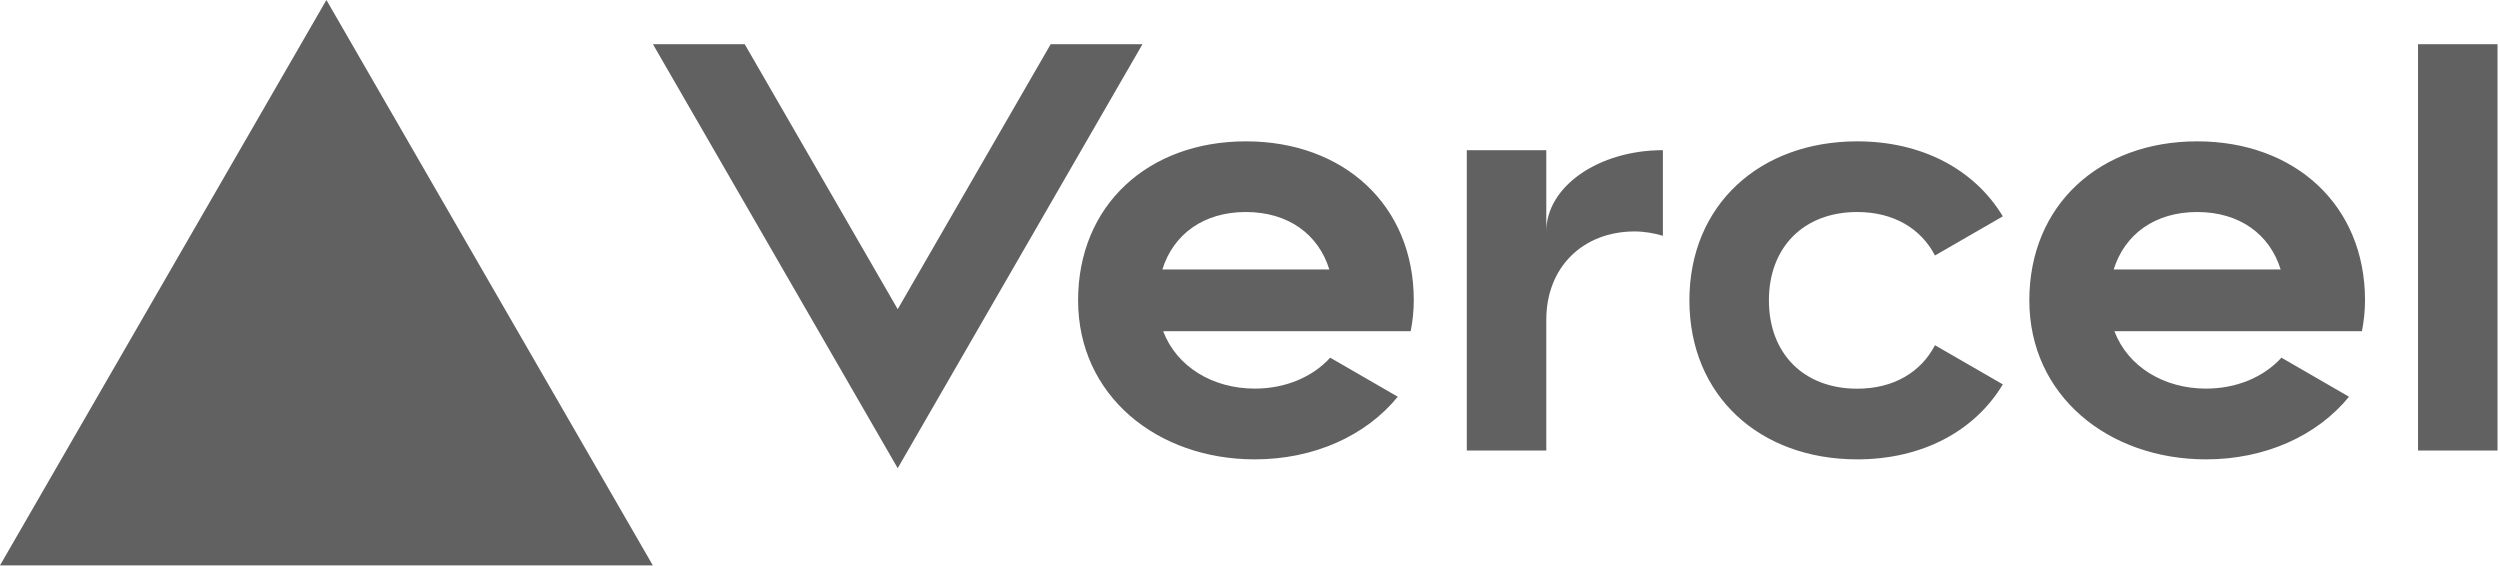
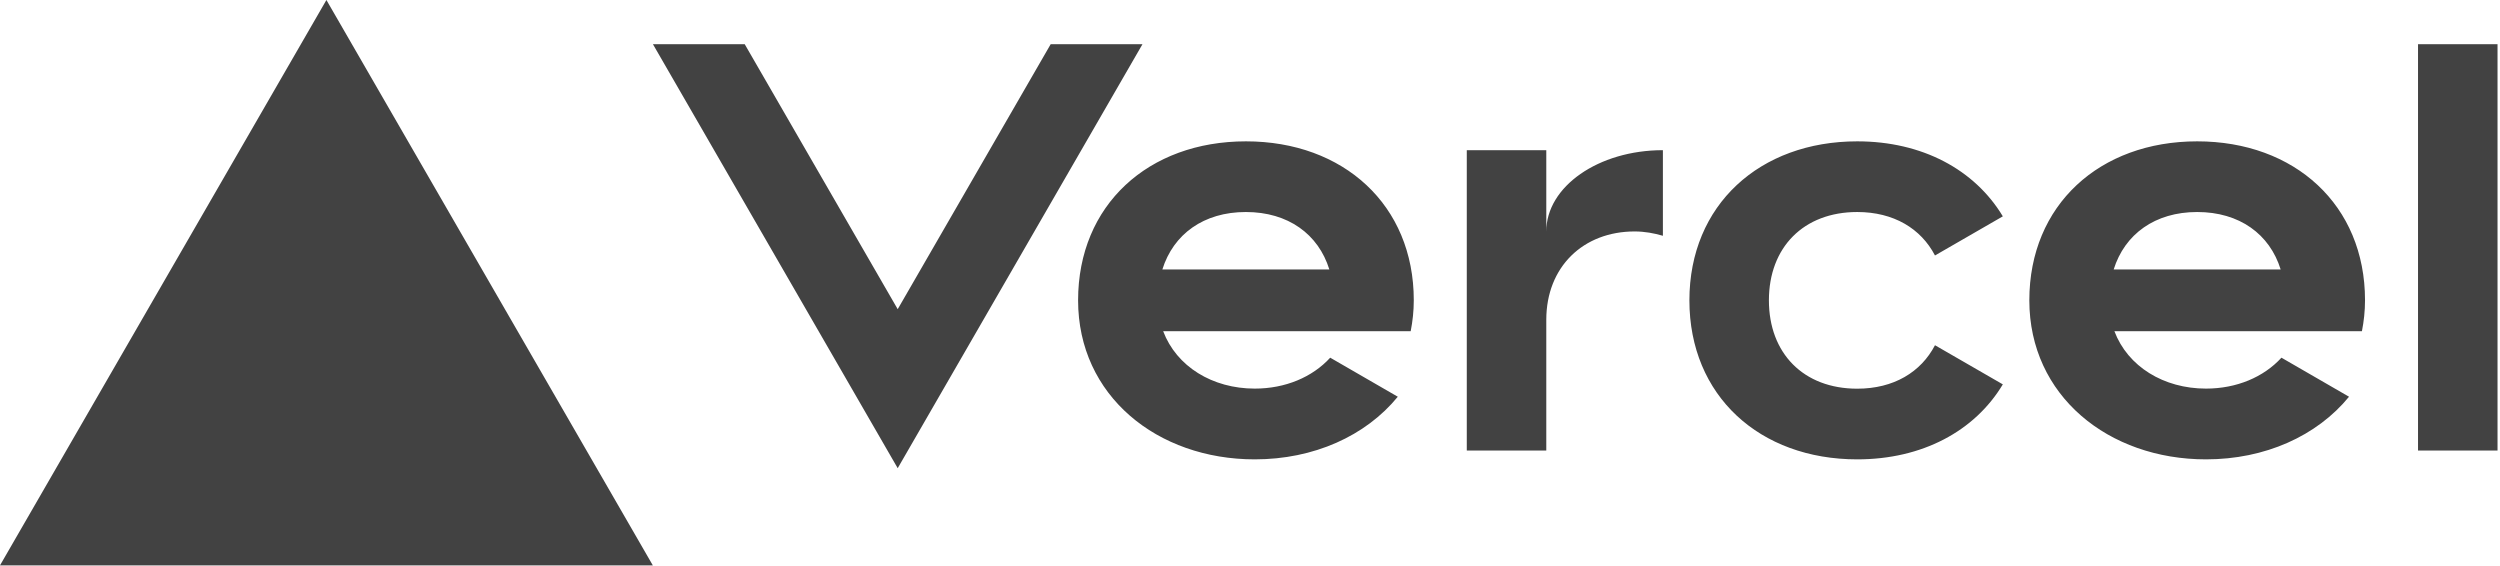
<svg xmlns="http://www.w3.org/2000/svg" width="283" height="64" viewBox="0 0 283 64" fill="none">
-   <path d="M141.04 16c-11.04 0-19 7.2-19 18s8.96 18 20 18c6.67 0 12.55-2.64 16.19-7.09l-7.65-4.42c-2.02 2.21-5.09 3.5-8.54 3.5-4.79 0-8.86-2.5-10.37-6.5h28.02c.22-1.12.35-2.28.35-3.5 0-10.79-7.96-17.99-19-17.99zm-9.46 14.5c1.25-3.99 4.67-6.5 9.45-6.5 4.79 0 8.21 2.51 9.45 6.5h-18.9zM248.72 16c-11.04 0-19 7.2-19 18s8.96 18 20 18c6.67 0 12.55-2.64 16.19-7.09l-7.65-4.42c-2.02 2.21-5.09 3.5-8.54 3.5-4.79 0-8.86-2.5-10.37-6.5h28.02c.22-1.12.35-2.28.35-3.5 0-10.79-7.96-17.99-19-17.99zm-9.45 14.5c1.25-3.99 4.67-6.5 9.45-6.5 4.79 0 8.21 2.51 9.45 6.5h-18.9zM200.24 34c0 6 3.92 10 10 10 4.12 0 7.21-1.87 8.8-4.92l7.68 4.43c-3.18 5.3-9.14 8.49-16.48 8.49-11.05 0-19-7.2-19-18s7.96-18 19-18c7.34 0 13.29 3.19 16.48 8.49l-7.68 4.43c-1.59-3.05-4.68-4.92-8.8-4.92-6.07 0-10 4-10 10zm82.48-29v46h-9V5h9zM36.95 0L73.9 64H0L36.95 0zm92.38 5l-27.71 48L73.91 5H84.3l17.32 30 17.32-30h10.39zm58.91 12v9.69c-1-.29-2.06-.49-3.2-.49-5.81 0-10 4-10 10V51h-9V17h9v9.2c0-5.08 5.91-9.2 13.2-9.2z" fill="#616161" />
+   <path d="M141.04 16c-11.04 0-19 7.2-19 18s8.96 18 20 18c6.67 0 12.55-2.64 16.19-7.09l-7.65-4.42c-2.02 2.21-5.09 3.5-8.54 3.5-4.79 0-8.86-2.5-10.37-6.5h28.02c.22-1.12.35-2.28.35-3.5 0-10.79-7.96-17.99-19-17.99zm-9.46 14.5c1.25-3.99 4.67-6.5 9.45-6.5 4.79 0 8.21 2.51 9.45 6.5h-18.9zM248.72 16c-11.04 0-19 7.2-19 18s8.96 18 20 18c6.67 0 12.55-2.64 16.19-7.09l-7.65-4.42c-2.02 2.21-5.09 3.5-8.54 3.5-4.79 0-8.86-2.5-10.37-6.5h28.02c.22-1.12.35-2.28.35-3.5 0-10.79-7.96-17.99-19-17.99zm-9.45 14.5c1.25-3.99 4.67-6.5 9.45-6.5 4.79 0 8.21 2.51 9.45 6.5h-18.9zM200.24 34c0 6 3.92 10 10 10 4.12 0 7.21-1.87 8.8-4.92l7.68 4.43c-3.18 5.3-9.14 8.49-16.48 8.49-11.05 0-19-7.2-19-18s7.96-18 19-18c7.34 0 13.29 3.19 16.48 8.49l-7.68 4.43c-1.59-3.05-4.68-4.92-8.8-4.92-6.07 0-10 4-10 10zm82.48-29v46h-9V5h9zM36.95 0L73.9 64H0L36.95 0zm92.38 5l-27.71 48L73.91 5H84.3l17.32 30 17.32-30h10.39zm58.91 12v9.69c-1-.29-2.06-.49-3.2-.49-5.81 0-10 4-10 10V51h-9V17h9v9.2c0-5.08 5.91-9.2 13.2-9.2z" fill="#424242" />
</svg>
